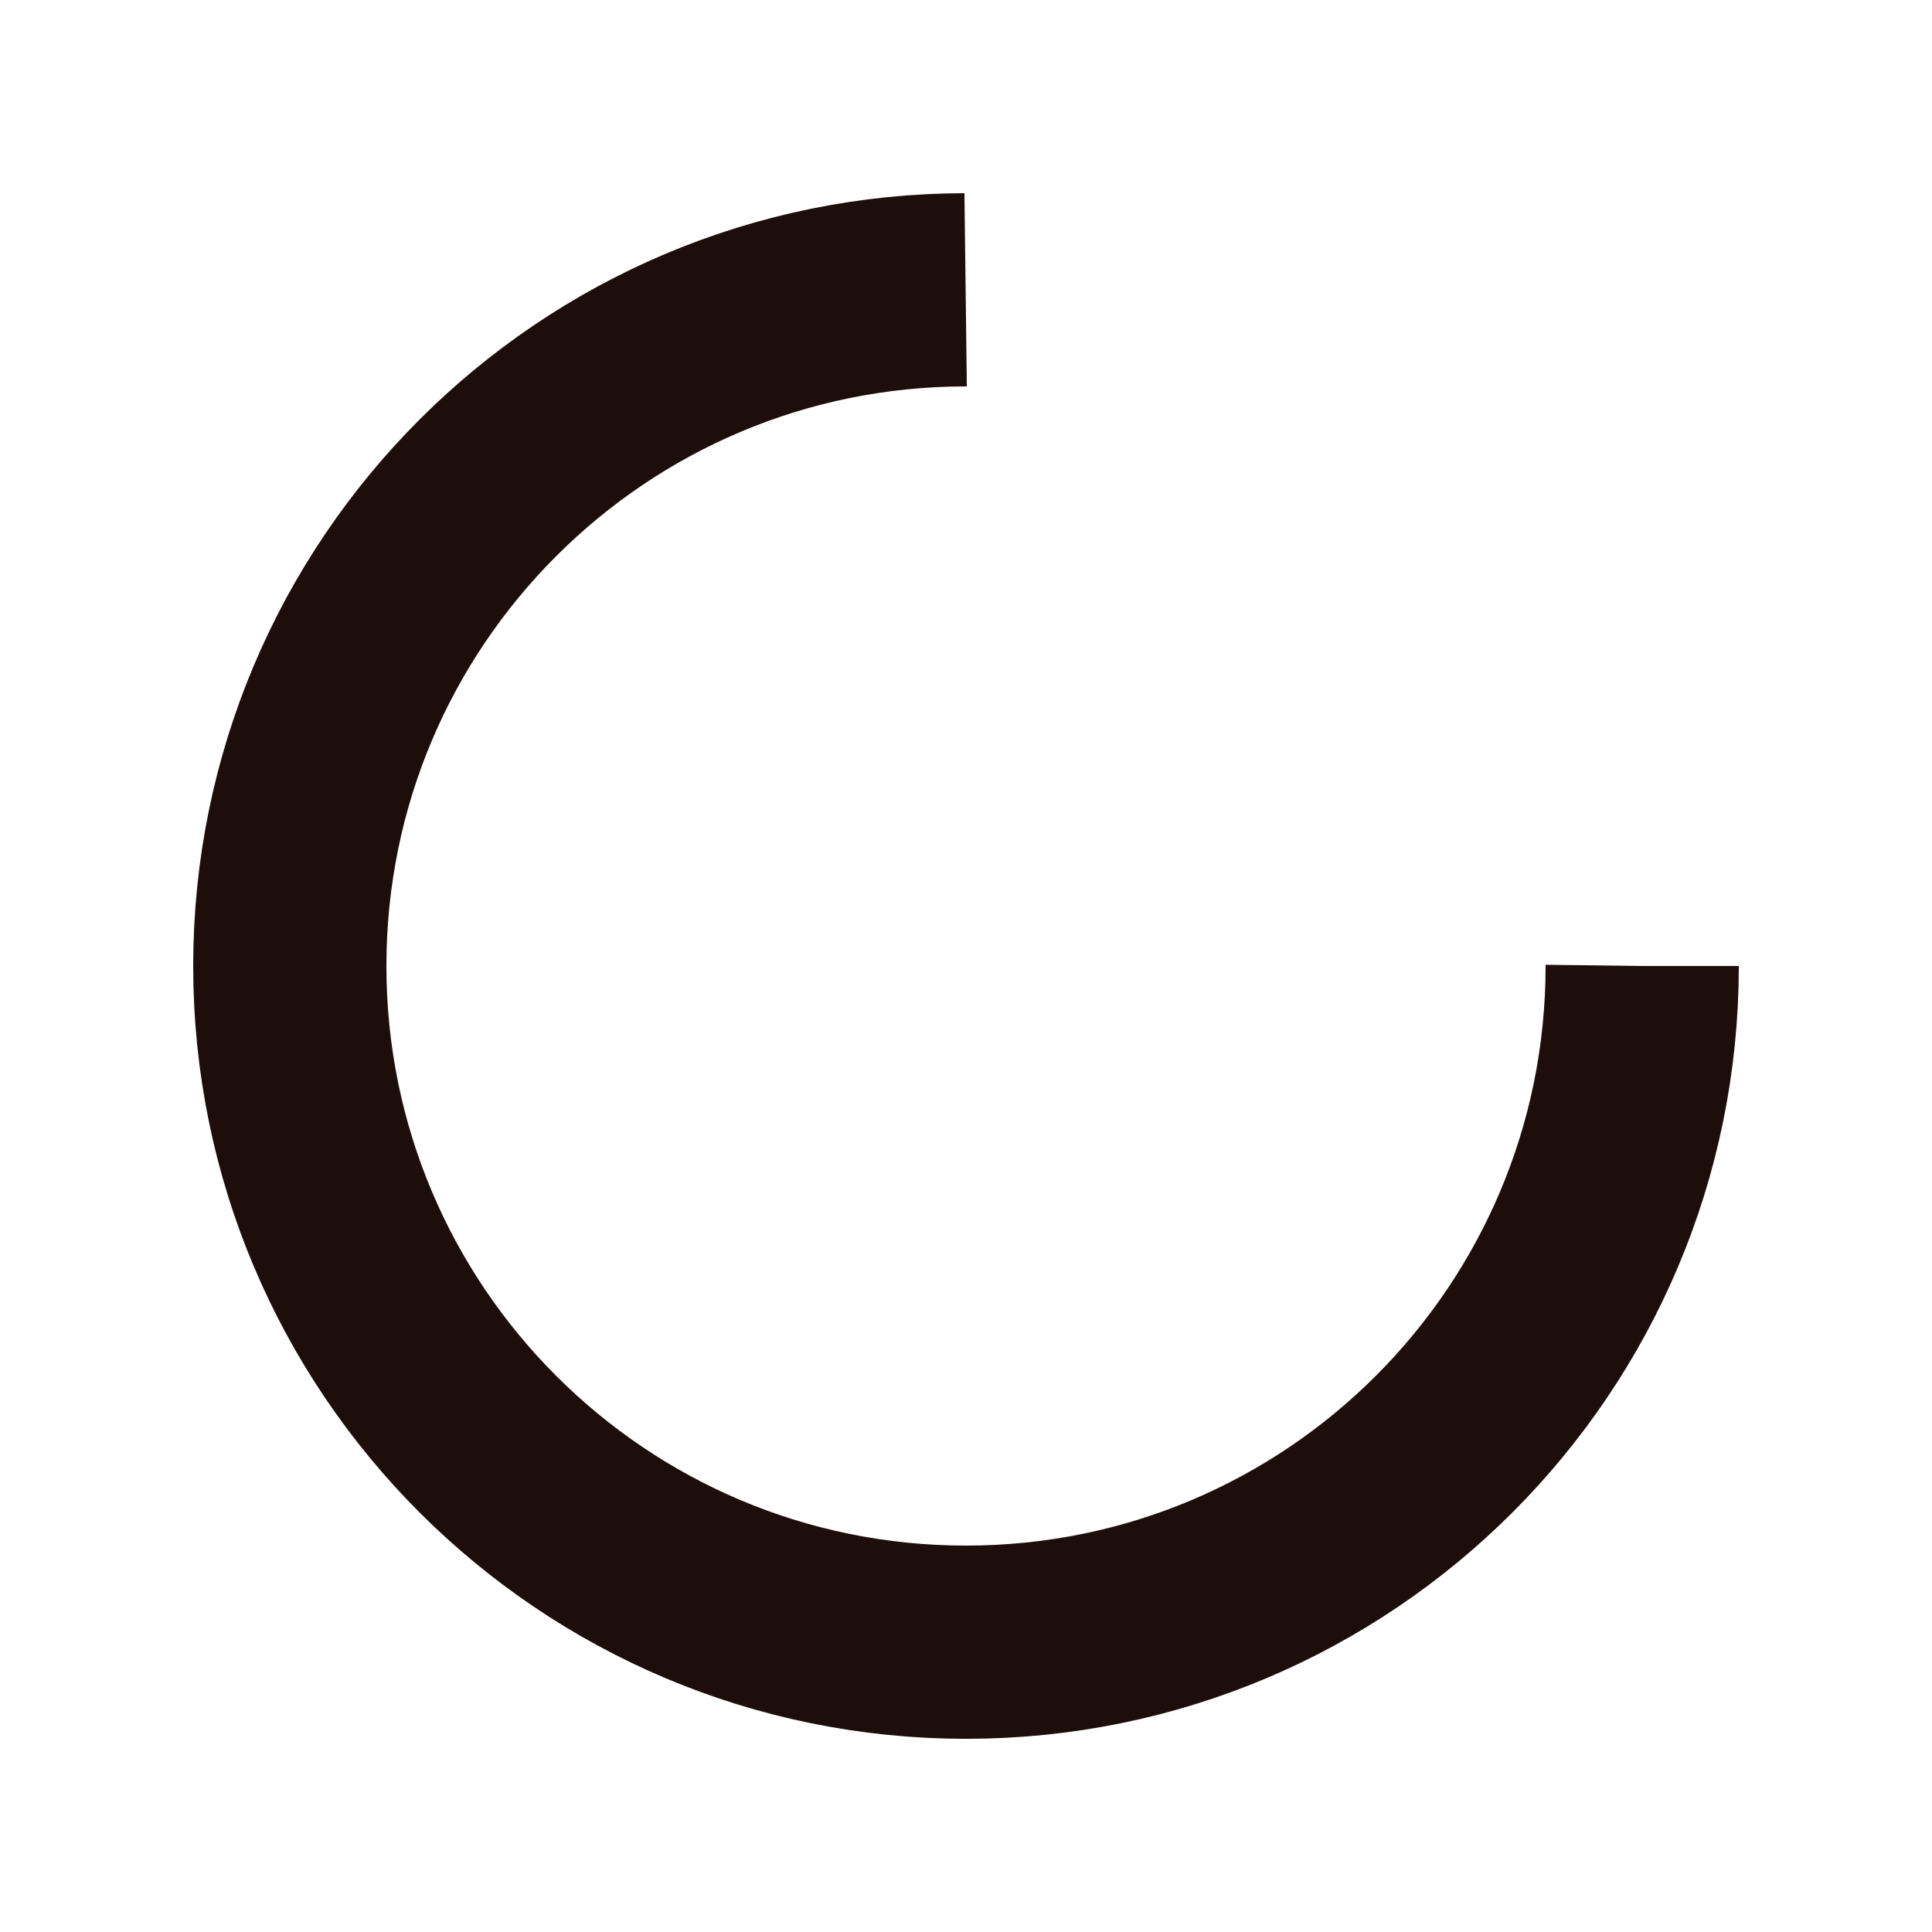
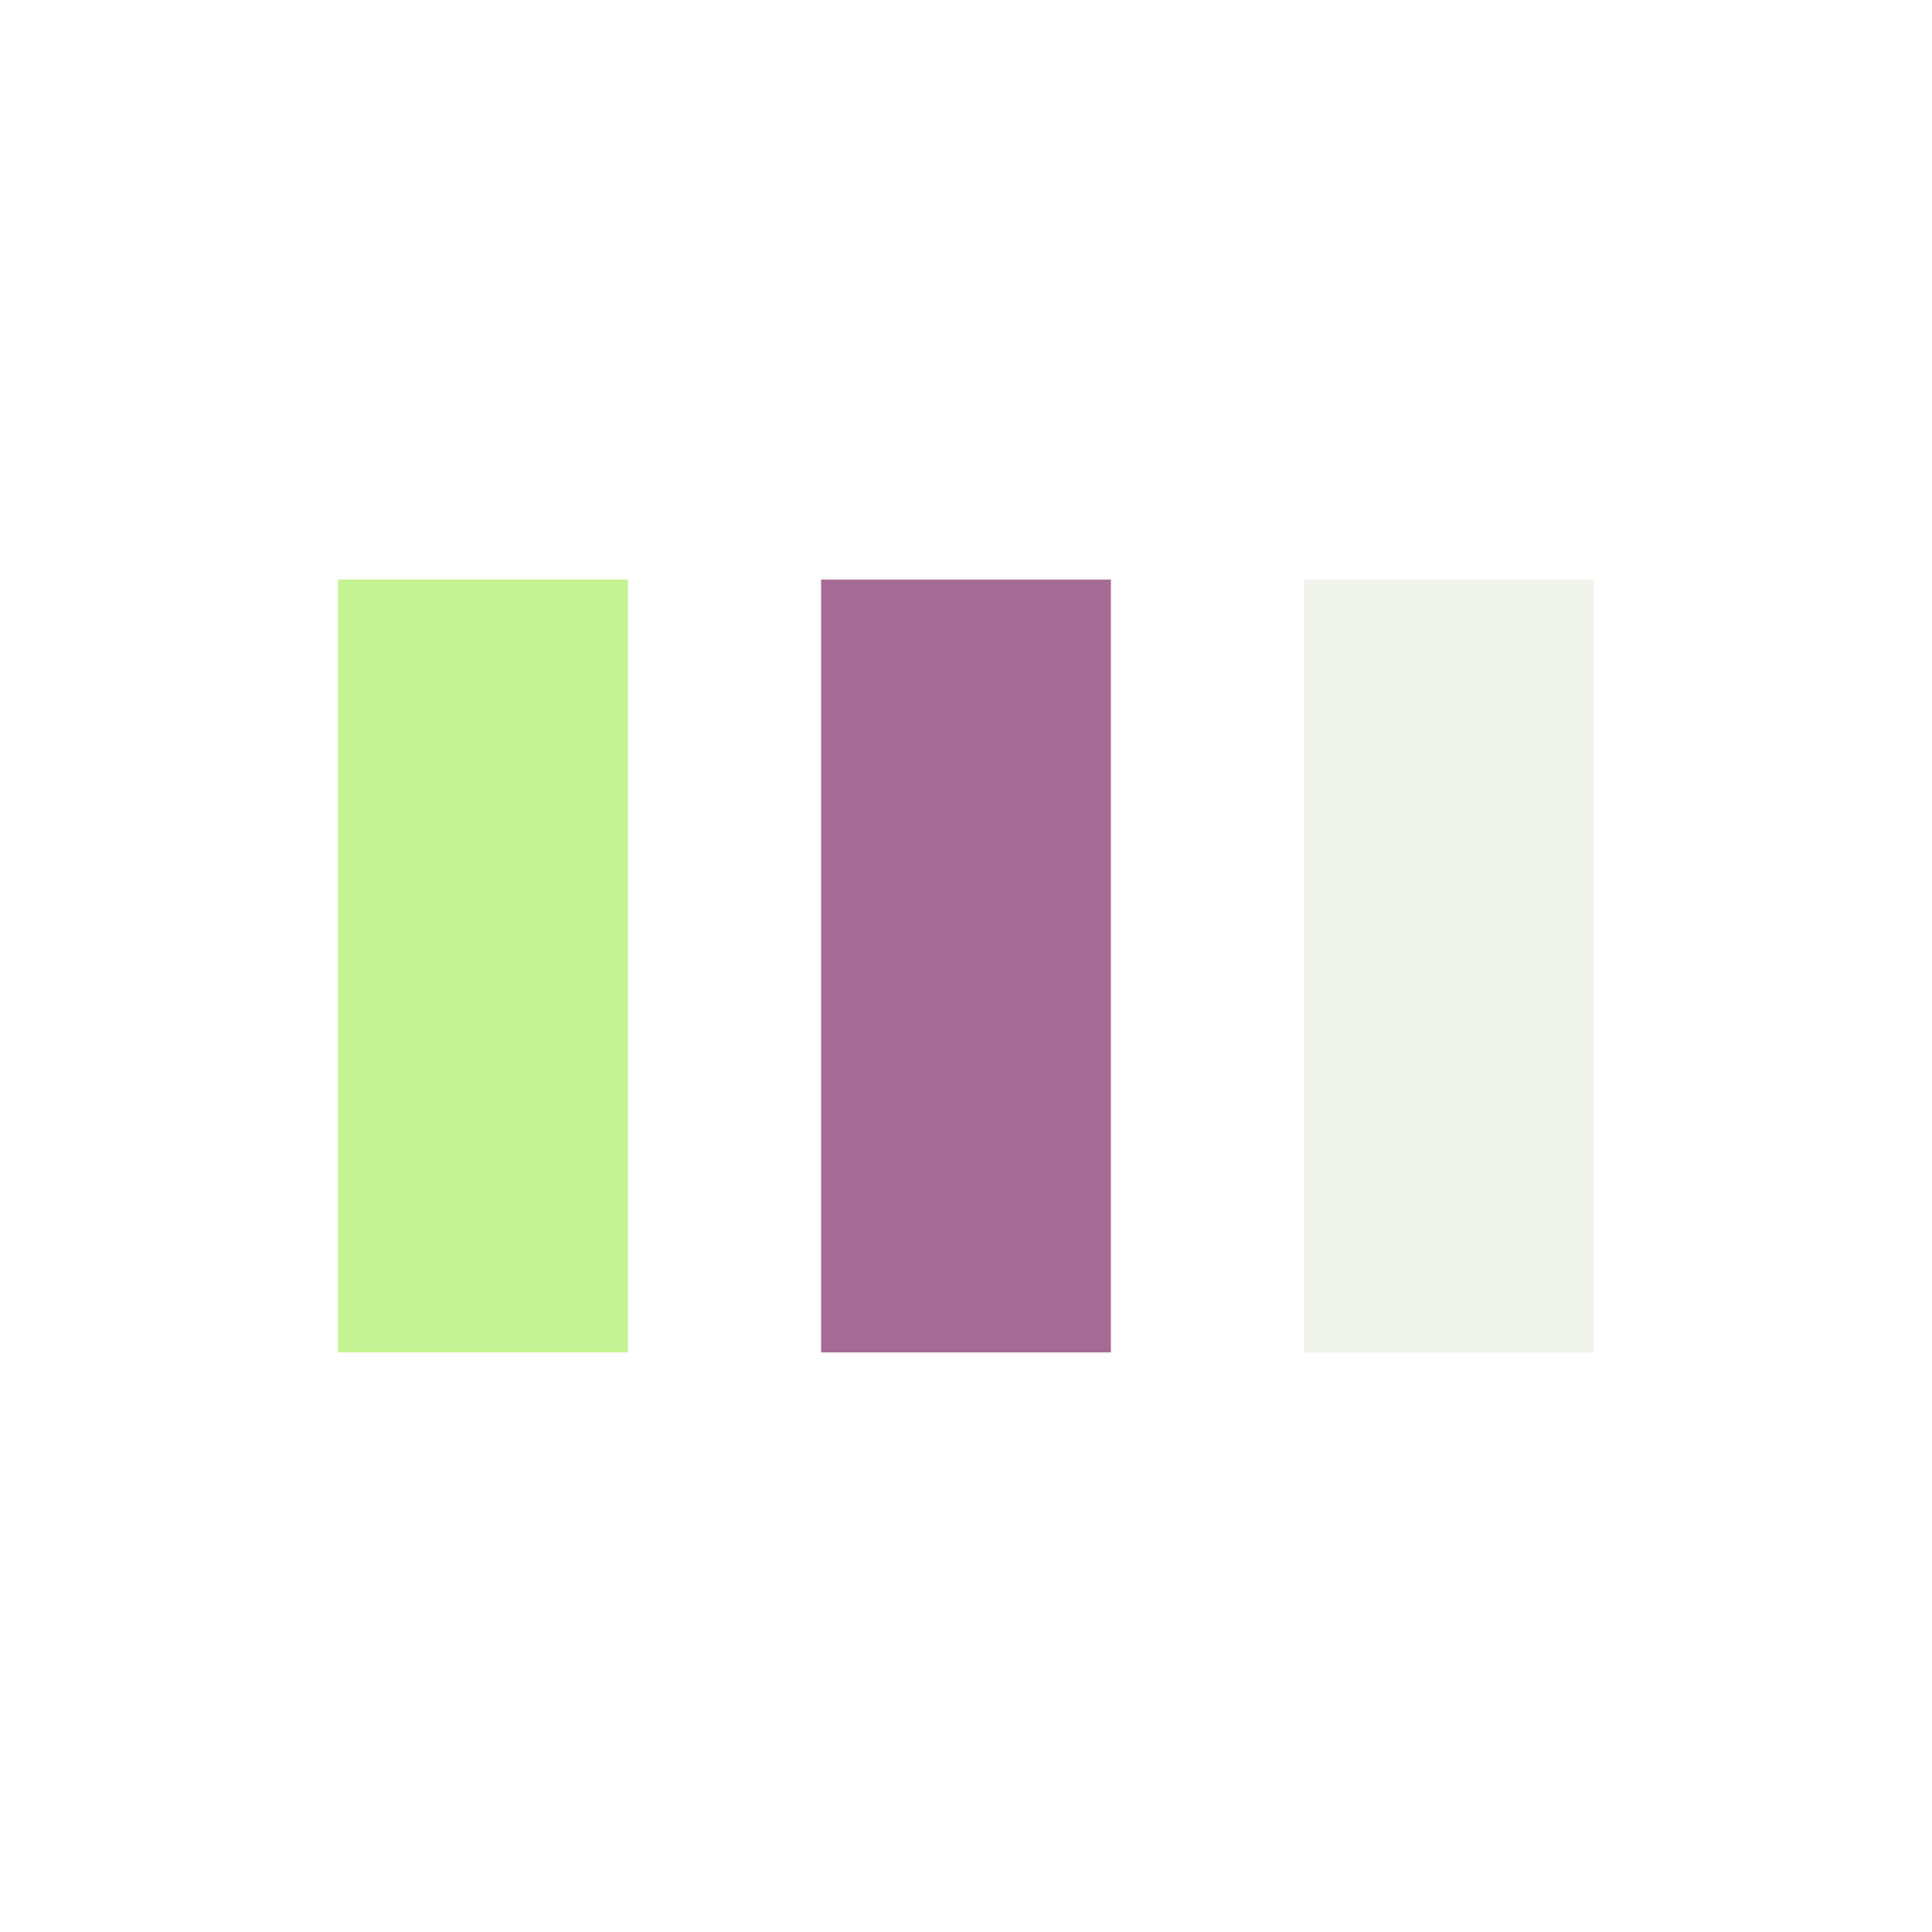
- <svg xmlns="http://www.w3.org/2000/svg" style="margin: auto; background: none; display: block; shape-rendering: auto;" width="200px" height="200px" viewBox="0 0 100 100" preserveAspectRatio="xMidYMid">
-   <circle cx="50" cy="50" fill="none" stroke="#1d0e0b" stroke-width="10" r="35" stroke-dasharray="164.934 56.978">
-     <animateTransform attributeName="transform" type="rotate" repeatCount="indefinite" dur="1s" values="0 50 50;360 50 50" keyTimes="0;1" />
-   </circle>
+ <svg xmlns="http://www.w3.org/2000/svg" viewBox="0 0 100 100" preserveAspectRatio="xMidYMid" width="200" height="200" style="shape-rendering: auto; display: block; background: rgb(255, 255, 255);">
+   <g>
+     <rect fill="#c3f392" height="40" width="15" y="30" x="17.5">
+       <animate begin="-0.2s" keySplines="0 0.5 0.5 1;0 0.5 0.5 1" values="18;30;30" keyTimes="0;0.5;1" calcMode="spline" dur="1s" repeatCount="indefinite" attributeName="y" />
+       <animate begin="-0.2s" keySplines="0 0.5 0.5 1;0 0.5 0.5 1" values="64;40;40" keyTimes="0;0.5;1" calcMode="spline" dur="1s" repeatCount="indefinite" attributeName="height" />
+     </rect>
+     <rect fill="#a66b95" height="40" width="15" y="30" x="42.5">
+       <animate begin="-0.1s" keySplines="0 0.5 0.5 1;0 0.5 0.5 1" values="21;30;30" keyTimes="0;0.5;1" calcMode="spline" dur="1s" repeatCount="indefinite" attributeName="y" />
+       <animate begin="-0.1s" keySplines="0 0.5 0.5 1;0 0.5 0.5 1" values="58;40;40" keyTimes="0;0.5;1" calcMode="spline" dur="1s" repeatCount="indefinite" attributeName="height" />
+     </rect>
+     <rect fill="#eff3eb" height="40" width="15" y="30" x="67.5">
+       <animate keySplines="0 0.5 0.5 1;0 0.5 0.5 1" values="21;30;30" keyTimes="0;0.5;1" calcMode="spline" dur="1s" repeatCount="indefinite" attributeName="y" />
+       <animate keySplines="0 0.5 0.5 1;0 0.5 0.5 1" values="58;40;40" keyTimes="0;0.5;1" calcMode="spline" dur="1s" repeatCount="indefinite" attributeName="height" />
+     </rect>
+     <g />
+   </g>
</svg>
